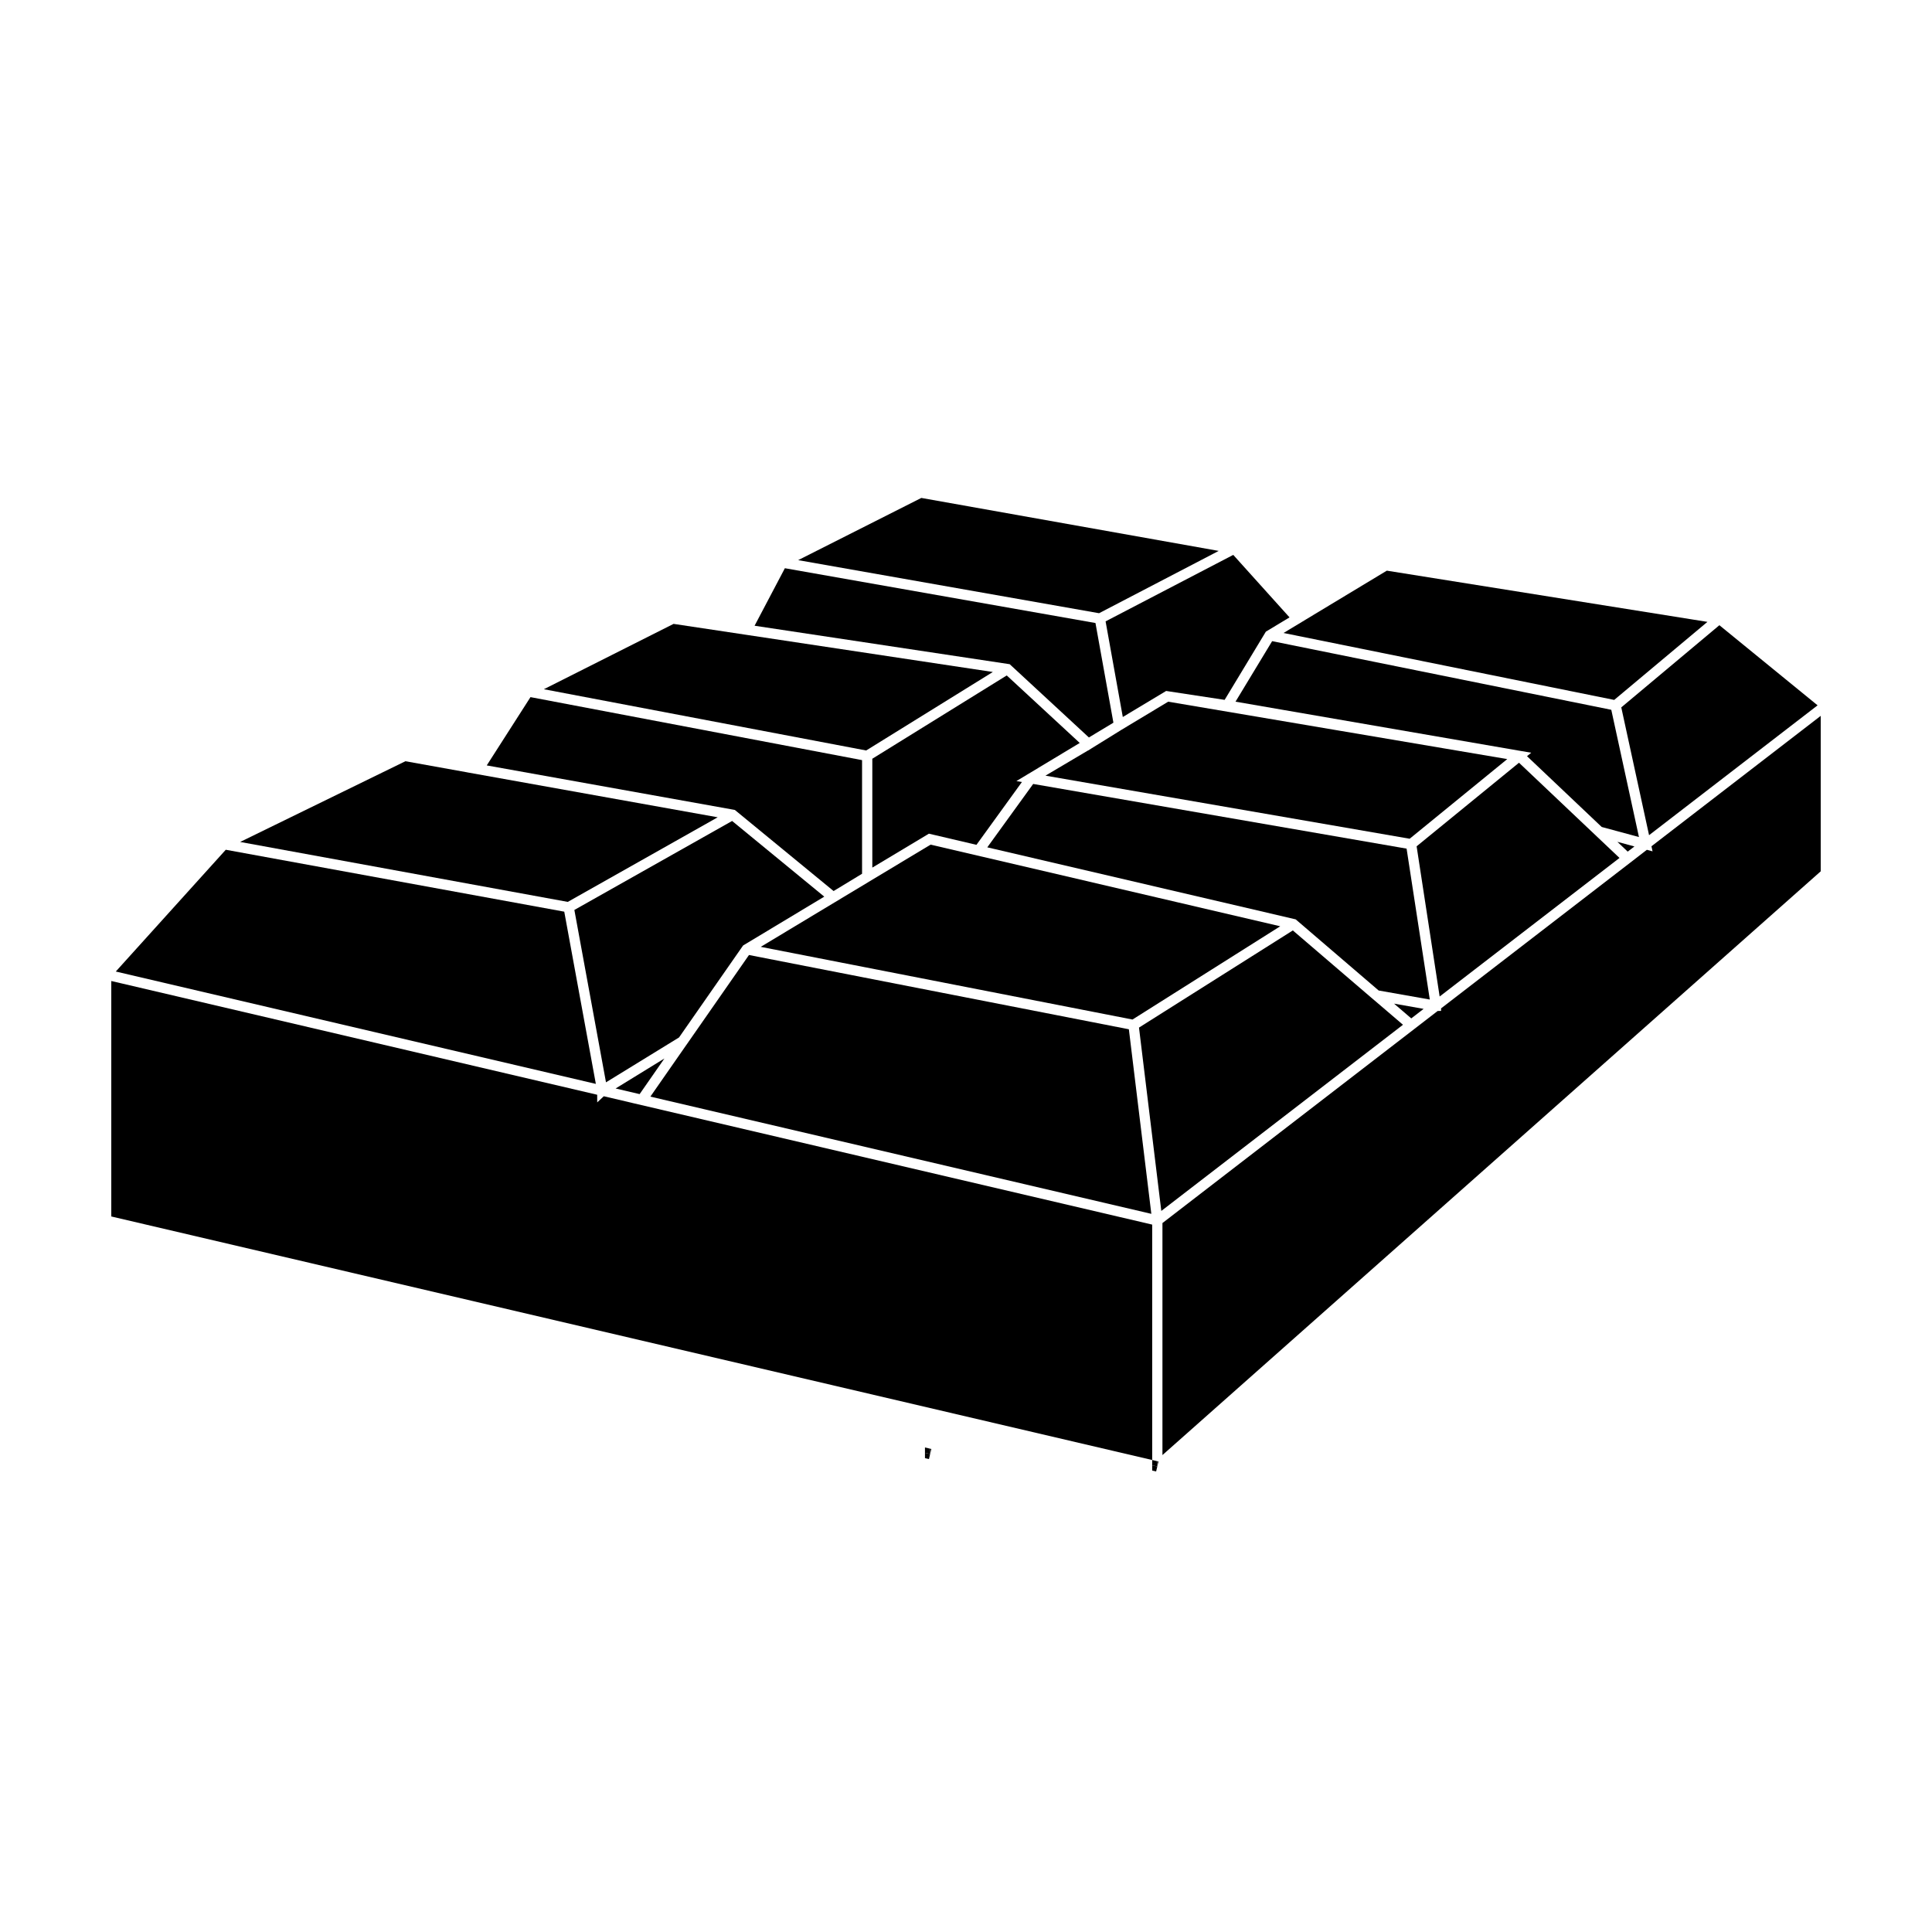
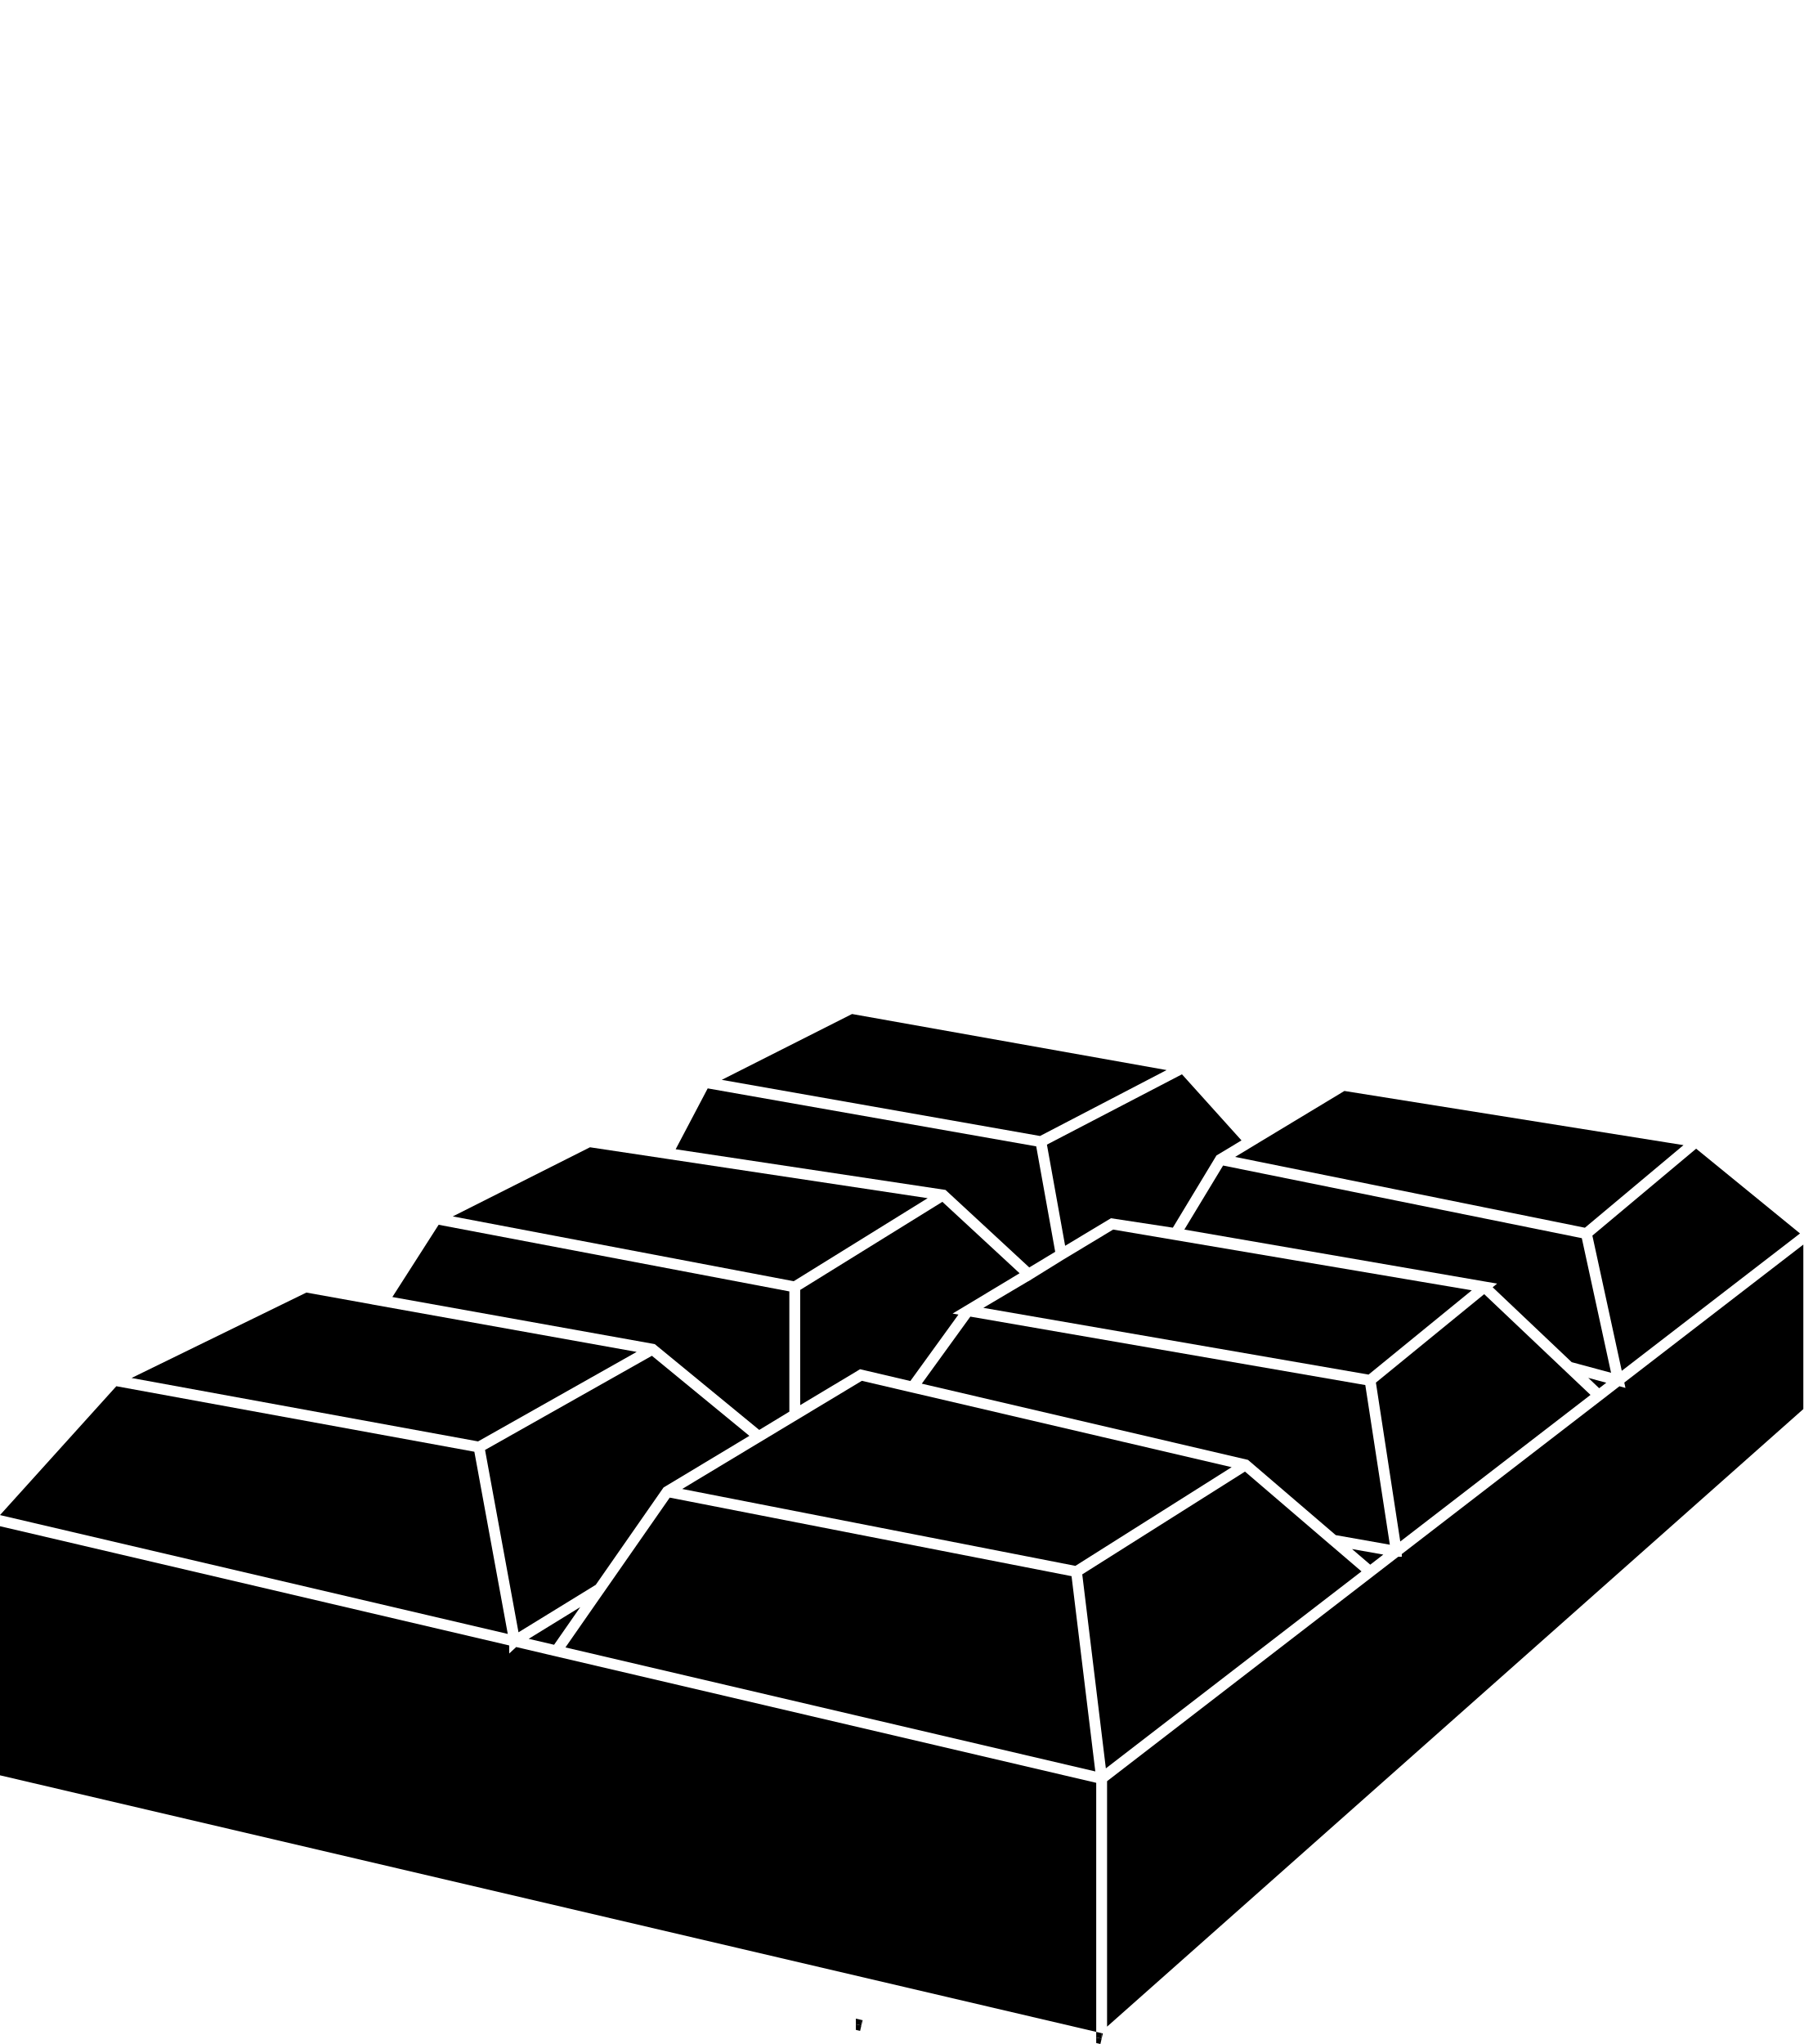
- <svg xmlns="http://www.w3.org/2000/svg" version="1.1" id="Layer_1" x="0px" y="0px" width="100px" height="100px" viewBox="0 0 100 100" enable-background="new 0 0 100 100" xml:space="preserve">
-   <path fill="#000000" d="M66.427,52.713l0.019-0.013L66.427,52.713z" />
-   <polygon fill="#000000" points="48.144,75.26 47.876,75.197 47.876,75.473 48.083,75.521 " />
-   <polygon fill="#000000" points="48.144,74.984 48.144,75.26 48.206,74.998 " />
-   <polygon fill="#000000" points="47.876,74.921 47.876,75.197 48.144,75.26 48.144,74.984 " />
-   <path fill="#000000" d="M41.148,42.629l-0.031,0.02L41.148,42.629z" />
-   <polygon fill="#000000" points="36.47,45.444 36.47,45.444 36.489,45.433 " />
-   <rect x="52.84" y="62.85" fill="#000000" width="0" height="0.024" />
-   <path fill="#000000" d="M51.195,37.207l-0.01,0.007L51.195,37.207z" />
-   <polygon fill="#000000" points="24.292,55.908 24.292,55.91 24.294,55.908 " />
-   <polygon fill="#000000" points="49.664,38.158 49.664,38.158 49.661,38.16 " />
-   <polygon fill="#000000" points="51.249,37.173 51.195,37.207 51.195,37.207 " />
-   <path fill="#000000" d="M53.771,27.888" />
-   <line fill="none" x1="53.814" y1="28.165" x2="54.154" y2="28.227" />
+ <svg xmlns="http://www.w3.org/2000/svg" version="1.1" id="Layer_1" x="0px" y="0px" width="88.247px" height="100px" viewBox="5.993 0 88.247 100" enable-background="new 5.993 0 88.247 100" xml:space="preserve">
+   <path d="M66.427,76.55l0.019-0.013L66.427,76.55z" />
+   <polygon points="48.144,99.097 47.876,99.034 47.876,99.31 48.083,99.358 " />
+   <polygon points="48.144,98.821 48.144,99.097 48.206,98.835 " />
+   <polygon points="47.876,98.758 47.876,99.034 48.144,99.097 48.144,98.821 " />
+   <path d="M41.148,66.466l-0.031,0.02L41.148,66.466z" />
+   <polygon points="36.47,69.28 36.47,69.28 36.489,69.271 " />
+   <rect x="52.84" y="86.687" width="0" height="0.024" />
+   <path d="M51.195,61.044l-0.01,0.007L51.195,61.044z" />
+   <polygon points="24.292,79.745 24.292,79.747 24.294,79.745 " />
+   <polygon points="49.664,61.995 49.664,61.995 49.661,61.997 " />
+   <polygon points="51.249,61.01 51.195,61.044 51.195,61.044 " />
+   <path d="M53.771,51.725" />
+   <line fill="none" x1="53.814" y1="52.002" x2="54.154" y2="52.064" />
  <g>
-     <polygon points="85.479,43.803 85.536,44.065 85.242,43.985 84.641,44.449 84.641,44.45 74.59,52.193 74.59,52.326 74.414,52.327    73.459,53.064 73.459,53.064 73.218,53.249 73.2,53.264 60.168,63.305 60.168,75.314 94.24,45.099 94.24,37.053  " />
-     <polygon points="85.355,43.229 94.078,36.508 88.995,32.361 83.917,36.614  " />
-     <polygon points="66.436,32.763 83.551,36.228 88.376,32.188 71.782,29.537 67.57,32.078 67.57,32.079  " />
-     <polygon points="83.4,36.739 65.846,33.186 63.95,36.318 78.656,38.859 79.256,38.961 79.038,39.14 82.904,42.804 84.832,43.325     " />
-     <polygon points="84.598,43.812 83.716,43.573 84.25,44.08  " />
-     <polygon points="83.825,44.407 82.637,43.282 82.637,43.282 78.623,39.479 73.324,43.805 74.516,51.579  " />
-     <polygon points="56.48,38.746 56.479,38.748 56.318,38.848 56.314,38.845 54.113,40.148 72.964,43.413 78.016,39.29 60.466,36.319    58.062,37.766 58.008,37.799 58.008,37.799 57.999,37.805  " />
-     <polygon points="72.805,43.925 53.477,40.577 51.102,43.858 67.064,47.586 71.359,51.268 74.006,51.736  " />
-     <polygon points="73.686,52.219 72.156,51.948 73.047,52.712  " />
-     <polygon points="71.146,51.782 71.146,51.782 71.07,51.719 66.917,48.159 58.954,53.188 60.109,62.678 72.618,53.042  " />
-     <polygon points="58.116,37.112 60.359,35.764 63.387,36.225 65.521,32.694 66.746,31.956 63.833,28.721 57.225,32.162  " />
-     <polygon points="50.766,44.324 50.766,44.325 48.168,43.718 43.615,46.457 43.199,46.709 43.196,46.709 39.376,49.009    58.618,52.771 66.264,47.944  " />
-     <polygon points="63.08,28.515 47.688,25.773 41.313,28.993 56.887,31.74  " />
-     <polygon points="32.717,57.085 31.253,56.742 30.912,57.059 30.91,56.664 6.336,50.911 5.76,50.777 5.76,62.964 59.637,75.57    59.637,63.385 32.715,57.086  " />
-     <polygon points="58.43,53.275 38.767,49.431 35.521,54.093 35.52,54.093 33.663,56.761 59.593,62.828  " />
-     <polygon points="56.361,38.171 57.63,37.406 56.701,32.247 40.625,29.411 39.057,32.388 52.262,34.379  " />
-     <polygon points="45.151,39.272 45.151,44.907 47.956,43.226 47.987,43.206 48.08,43.151 50.541,43.728 52.895,40.476    52.609,40.428 53.174,40.088 53.175,40.087 53.24,40.049 55.887,38.455 52.109,34.961  " />
-     <polygon points="51.389,34.782 38.608,32.855 34.864,32.292 28.15,35.674 44.833,38.845  " />
-     <polygon points="38.036,41.923 43.147,46.12 43.321,46.014 43.321,46.014 43.34,46.003 44.62,45.226 44.62,39.344 27.458,36.083    25.194,39.618 37.968,41.91  " />
-     <polygon points="38.463,48.938 42.664,46.41 37.894,42.493 29.729,47.099 31.366,56.021 35.147,53.698  " />
-     <polygon points="37.148,42.303 24.195,39.98 24.197,39.979 20.985,39.401 12.43,43.579 29.387,46.682  " />
-     <polygon points="34.39,54.787 31.864,56.34 33.107,56.631  " />
-     <polygon points="29.206,47.188 11.686,43.983 5.993,50.286 30.841,56.102  " />
+     <polygon points="85.479,67.64 85.536,67.901 85.242,67.821 84.641,68.286 84.641,68.287 74.59,76.03 74.59,76.163 74.414,76.164    73.459,76.901 73.459,76.901 73.218,77.086 73.2,77.101 60.168,87.142 60.168,99.151 94.24,68.937 94.24,60.89  " />
+     <polygon points="85.355,67.065 94.078,60.345 88.995,56.198 83.917,60.451  " />
+     <polygon points="66.436,56.601 83.551,60.065 88.376,56.024 71.782,53.374 67.57,55.915 67.57,55.916  " />
+     <polygon points="83.4,60.576 65.846,57.022 63.95,60.155 78.656,62.696 79.256,62.798 79.038,62.978 82.904,66.642 84.832,67.162     " />
+     <polygon points="84.598,67.649 83.716,67.41 84.25,67.917  " />
+     <polygon points="83.825,68.244 82.637,67.119 82.637,67.119 78.623,63.315 73.324,67.642 74.516,75.416  " />
+     <polygon points="56.48,62.583 56.479,62.585 56.318,62.685 56.314,62.682 54.113,63.985 72.964,67.25 78.016,63.127 60.466,60.155    58.063,61.603 58.008,61.636 58.008,61.636 57.999,61.642  " />
+     <polygon points="72.805,67.762 53.477,64.414 51.102,67.694 67.064,71.423 71.359,75.104 74.006,75.573  " />
+     <polygon points="73.686,76.056 72.156,75.785 73.047,76.549  " />
+     <polygon points="71.146,75.619 71.146,75.619 71.07,75.556 66.917,71.996 58.954,77.024 60.109,86.515 72.618,76.879  " />
+     <polygon points="58.116,60.948 60.359,59.601 63.387,60.062 65.521,56.53 66.746,55.793 63.833,52.559 57.225,55.999  " />
+     <polygon points="50.766,68.161 50.766,68.162 48.168,67.555 43.615,70.294 43.199,70.546 43.196,70.546 39.376,72.846    58.618,76.608 66.264,71.78  " />
+     <polygon points="63.08,52.352 47.688,49.609 41.313,52.83 56.887,55.577  " />
+     <polygon points="32.717,80.922 31.253,80.579 30.912,80.896 30.91,80.501 6.336,74.748 5.76,74.614 5.76,86.801 59.637,99.407    59.637,87.222 32.715,80.923  " />
+     <polygon points="58.43,77.112 38.767,73.269 35.521,77.93 35.52,77.93 33.663,80.598 59.593,86.665  " />
+     <polygon points="56.361,62.008 57.63,61.243 56.701,56.084 40.625,53.248 39.057,56.226 52.262,58.216  " />
+     <polygon points="45.151,63.108 45.151,68.744 47.956,67.063 47.987,67.043 48.08,66.987 50.541,67.565 52.895,64.313    52.609,64.265 53.174,63.925 53.175,63.924 53.24,63.886 55.887,62.292 52.109,58.798  " />
+     <polygon points="51.389,58.619 38.608,56.692 34.864,56.129 28.15,59.511 44.833,62.682  " />
+     <polygon points="38.036,65.76 43.147,69.957 43.321,69.851 43.321,69.851 43.34,69.84 44.62,69.063 44.62,63.181 27.458,59.92    25.194,63.455 37.968,65.747  " />
+     <polygon points="38.463,72.774 42.664,70.247 37.894,66.33 29.729,70.937 31.366,79.858 35.147,77.535  " />
+     <polygon points="37.148,66.14 24.195,63.817 24.197,63.815 20.985,63.237 12.43,67.416 29.387,70.519  " />
+     <polygon points="34.39,78.624 31.864,80.177 33.107,80.468  " />
+     <polygon points="29.206,71.024 11.686,67.819 5.993,74.123 30.841,79.938  " />
  </g>
-   <path fill="#000000" d="M73.2,53.264l0.018-0.015L73.2,53.264z" />
-   <polygon fill="#000000" points="59.902,75.904 59.637,75.843 59.637,76.116 59.841,76.163 " />
-   <polygon fill="#000000" points="59.902,75.632 59.902,75.904 59.962,75.646 " />
-   <polygon fill="#000000" points="59.637,75.57 59.637,75.843 59.902,75.904 59.902,75.632 " />
-   <path fill="#000000" d="M47.987,43.206l-0.031,0.02L47.987,43.206z" />
-   <polygon fill="#000000" points="43.321,46.014 43.321,46.014 43.34,46.003 " />
-   <rect x="59.648" y="63.375" fill="#000000" width="0" height="0.023" />
-   <path fill="#000000" d="M58.008,37.799l-0.009,0.006L58.008,37.799z" />
-   <polygon fill="#000000" points="31.175,56.451 31.174,56.453 31.177,56.451 " />
-   <polygon fill="#000000" points="56.48,38.746 56.48,38.746 56.479,38.748 " />
-   <polygon fill="#000000" points="58.062,37.766 58.008,37.798 58.008,37.799 " />
-   <path fill="#000000" d="M60.57,28.504" />
-   <line fill="none" x1="63.507" y1="28.59" x2="63.848" y2="28.651" />
+   <path d="M73.2,77.101l0.018-0.015L73.2,77.101z" />
+   <polygon points="59.902,99.741 59.637,99.68 59.637,99.953 59.841,100 " />
+   <polygon points="59.902,99.469 59.902,99.741 59.962,99.483 " />
+   <polygon points="59.637,99.407 59.637,99.68 59.902,99.741 59.902,99.469 " />
+   <path d="M47.987,67.043l-0.031,0.021L47.987,67.043z" />
+   <polygon points="43.321,69.851 43.321,69.851 43.34,69.84 " />
+   <rect x="59.648" y="87.212" width="0" height="0.023" />
+   <path d="M58.008,61.636l-0.009,0.006L58.008,61.636z" />
+   <polygon points="31.175,80.288 31.174,80.29 31.177,80.288 " />
+   <polygon points="56.48,62.583 56.48,62.583 56.479,62.585 " />
+   <polygon points="58.063,61.603 58.008,61.635 58.008,61.636 " />
+   <path d="M60.57,52.341" />
+   <line fill="none" x1="63.507" y1="52.427" x2="63.848" y2="52.488" />
</svg>
